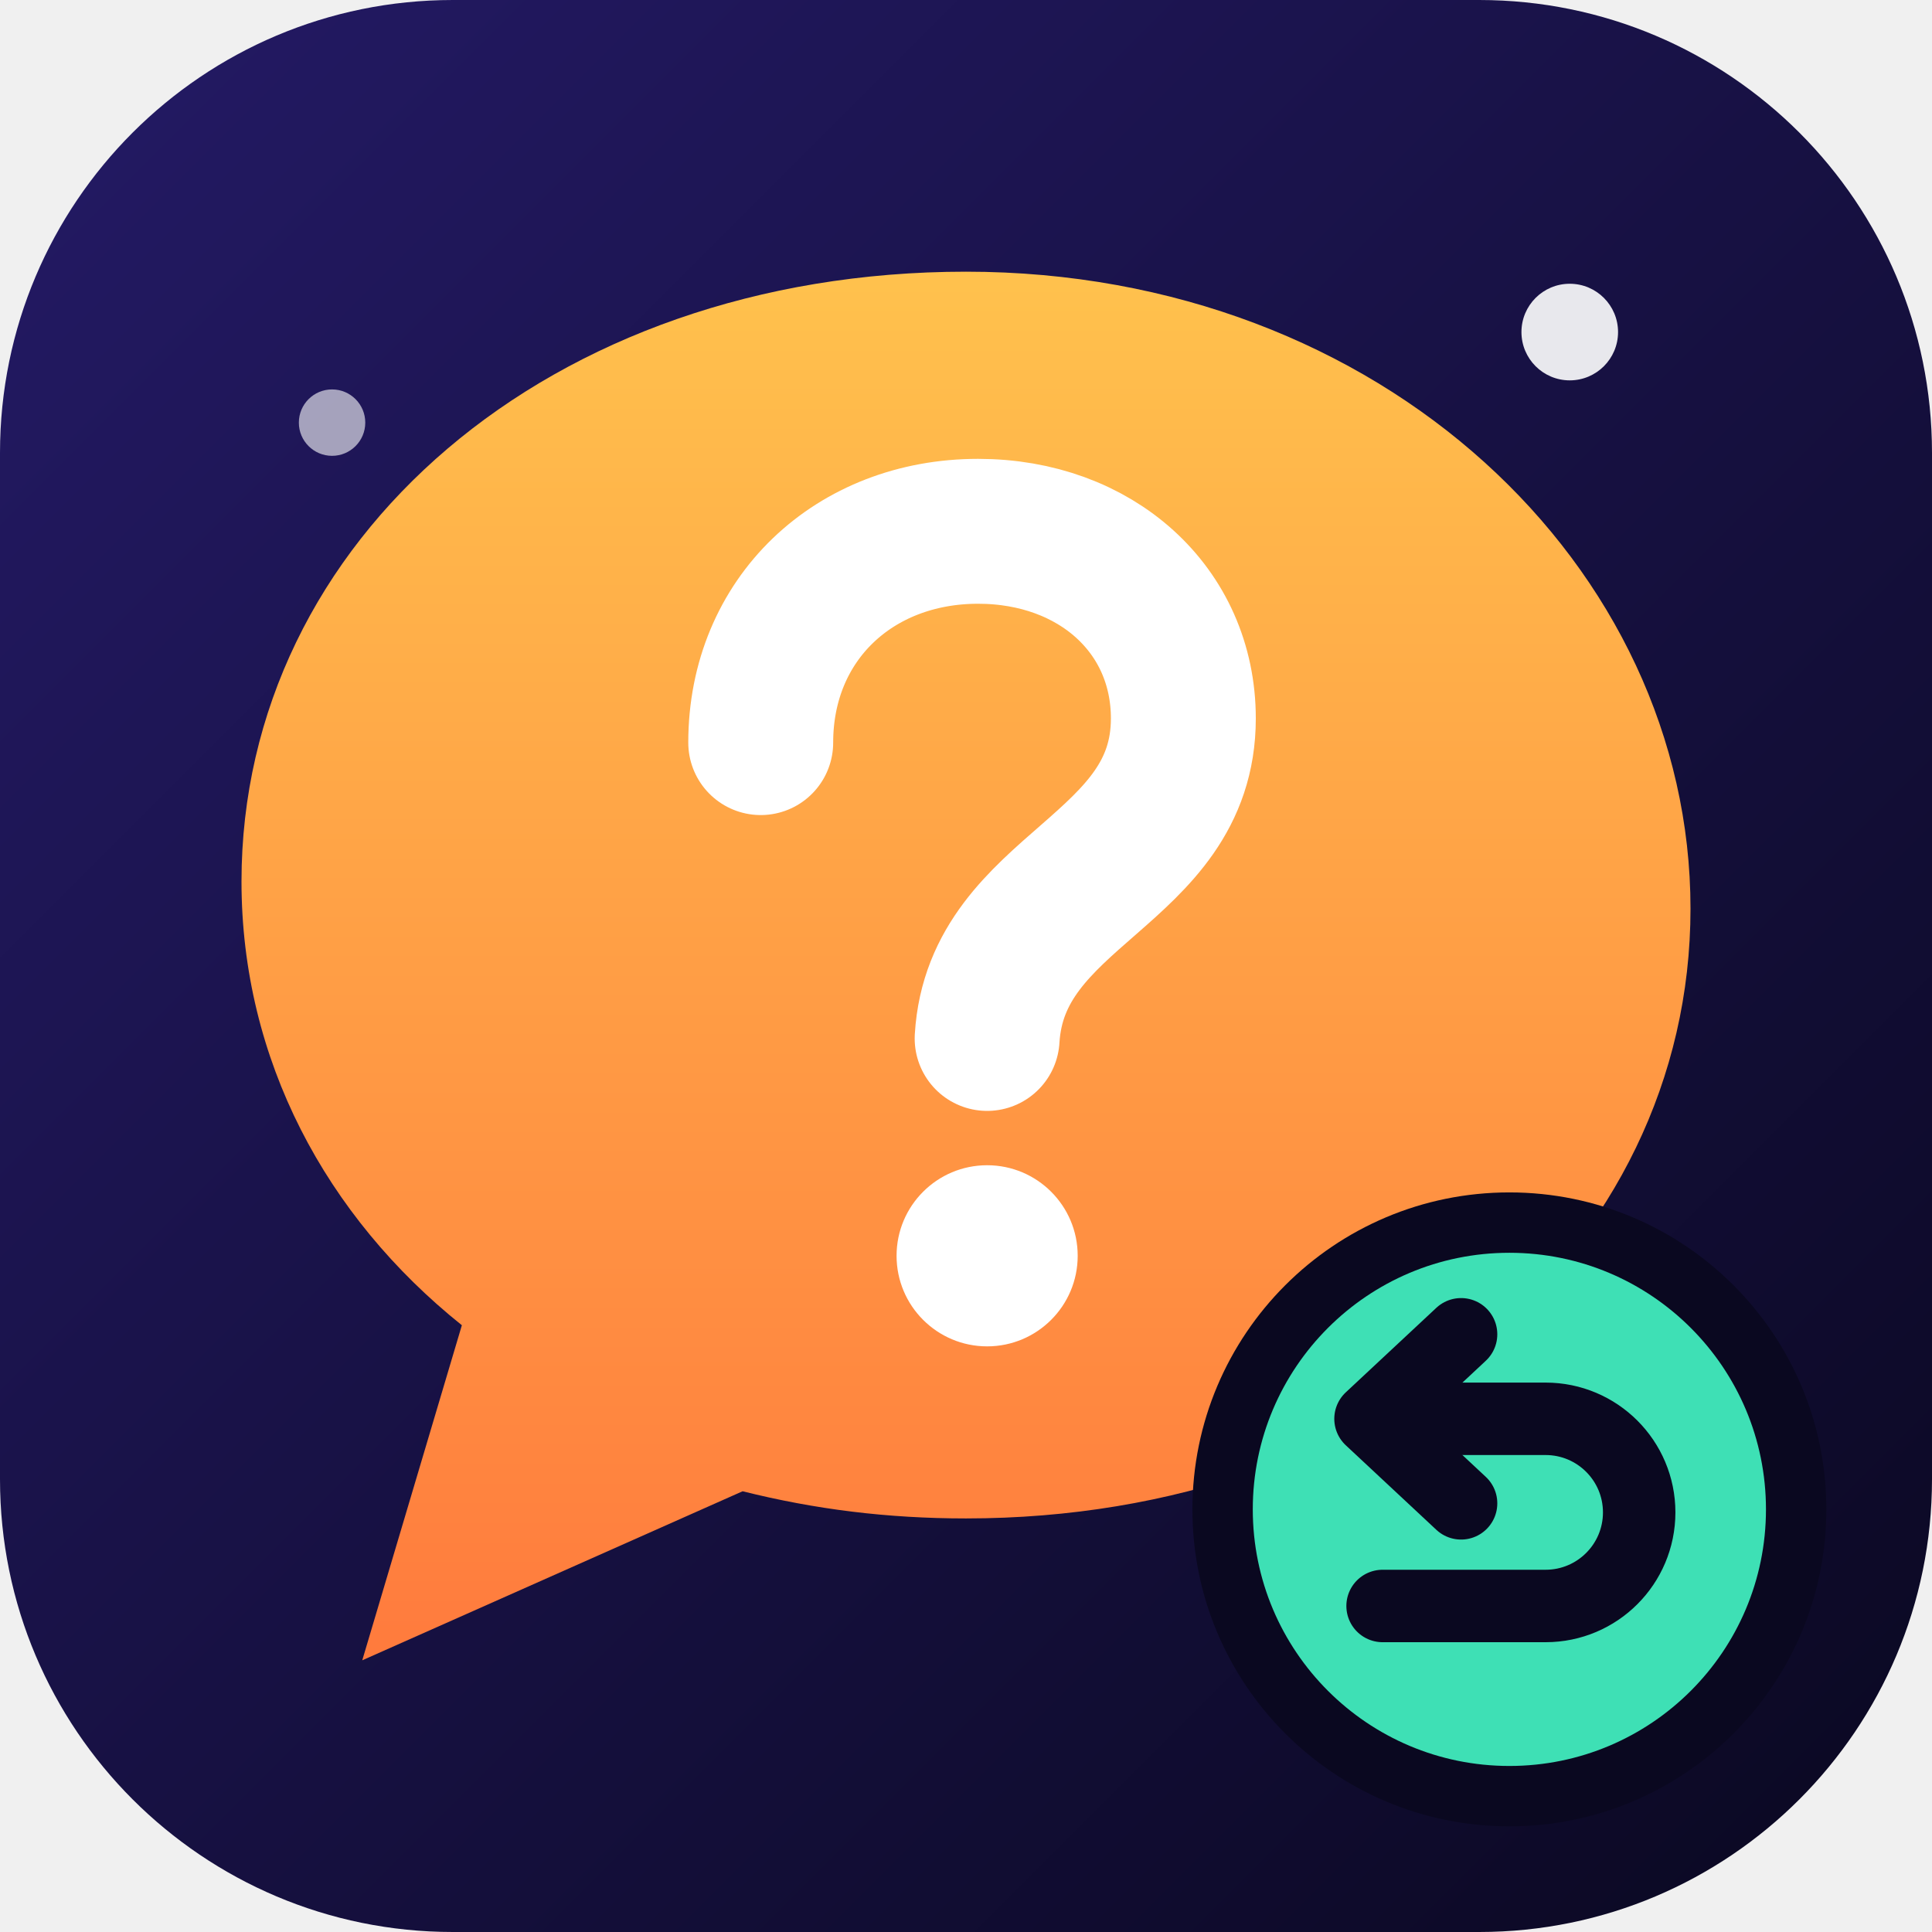
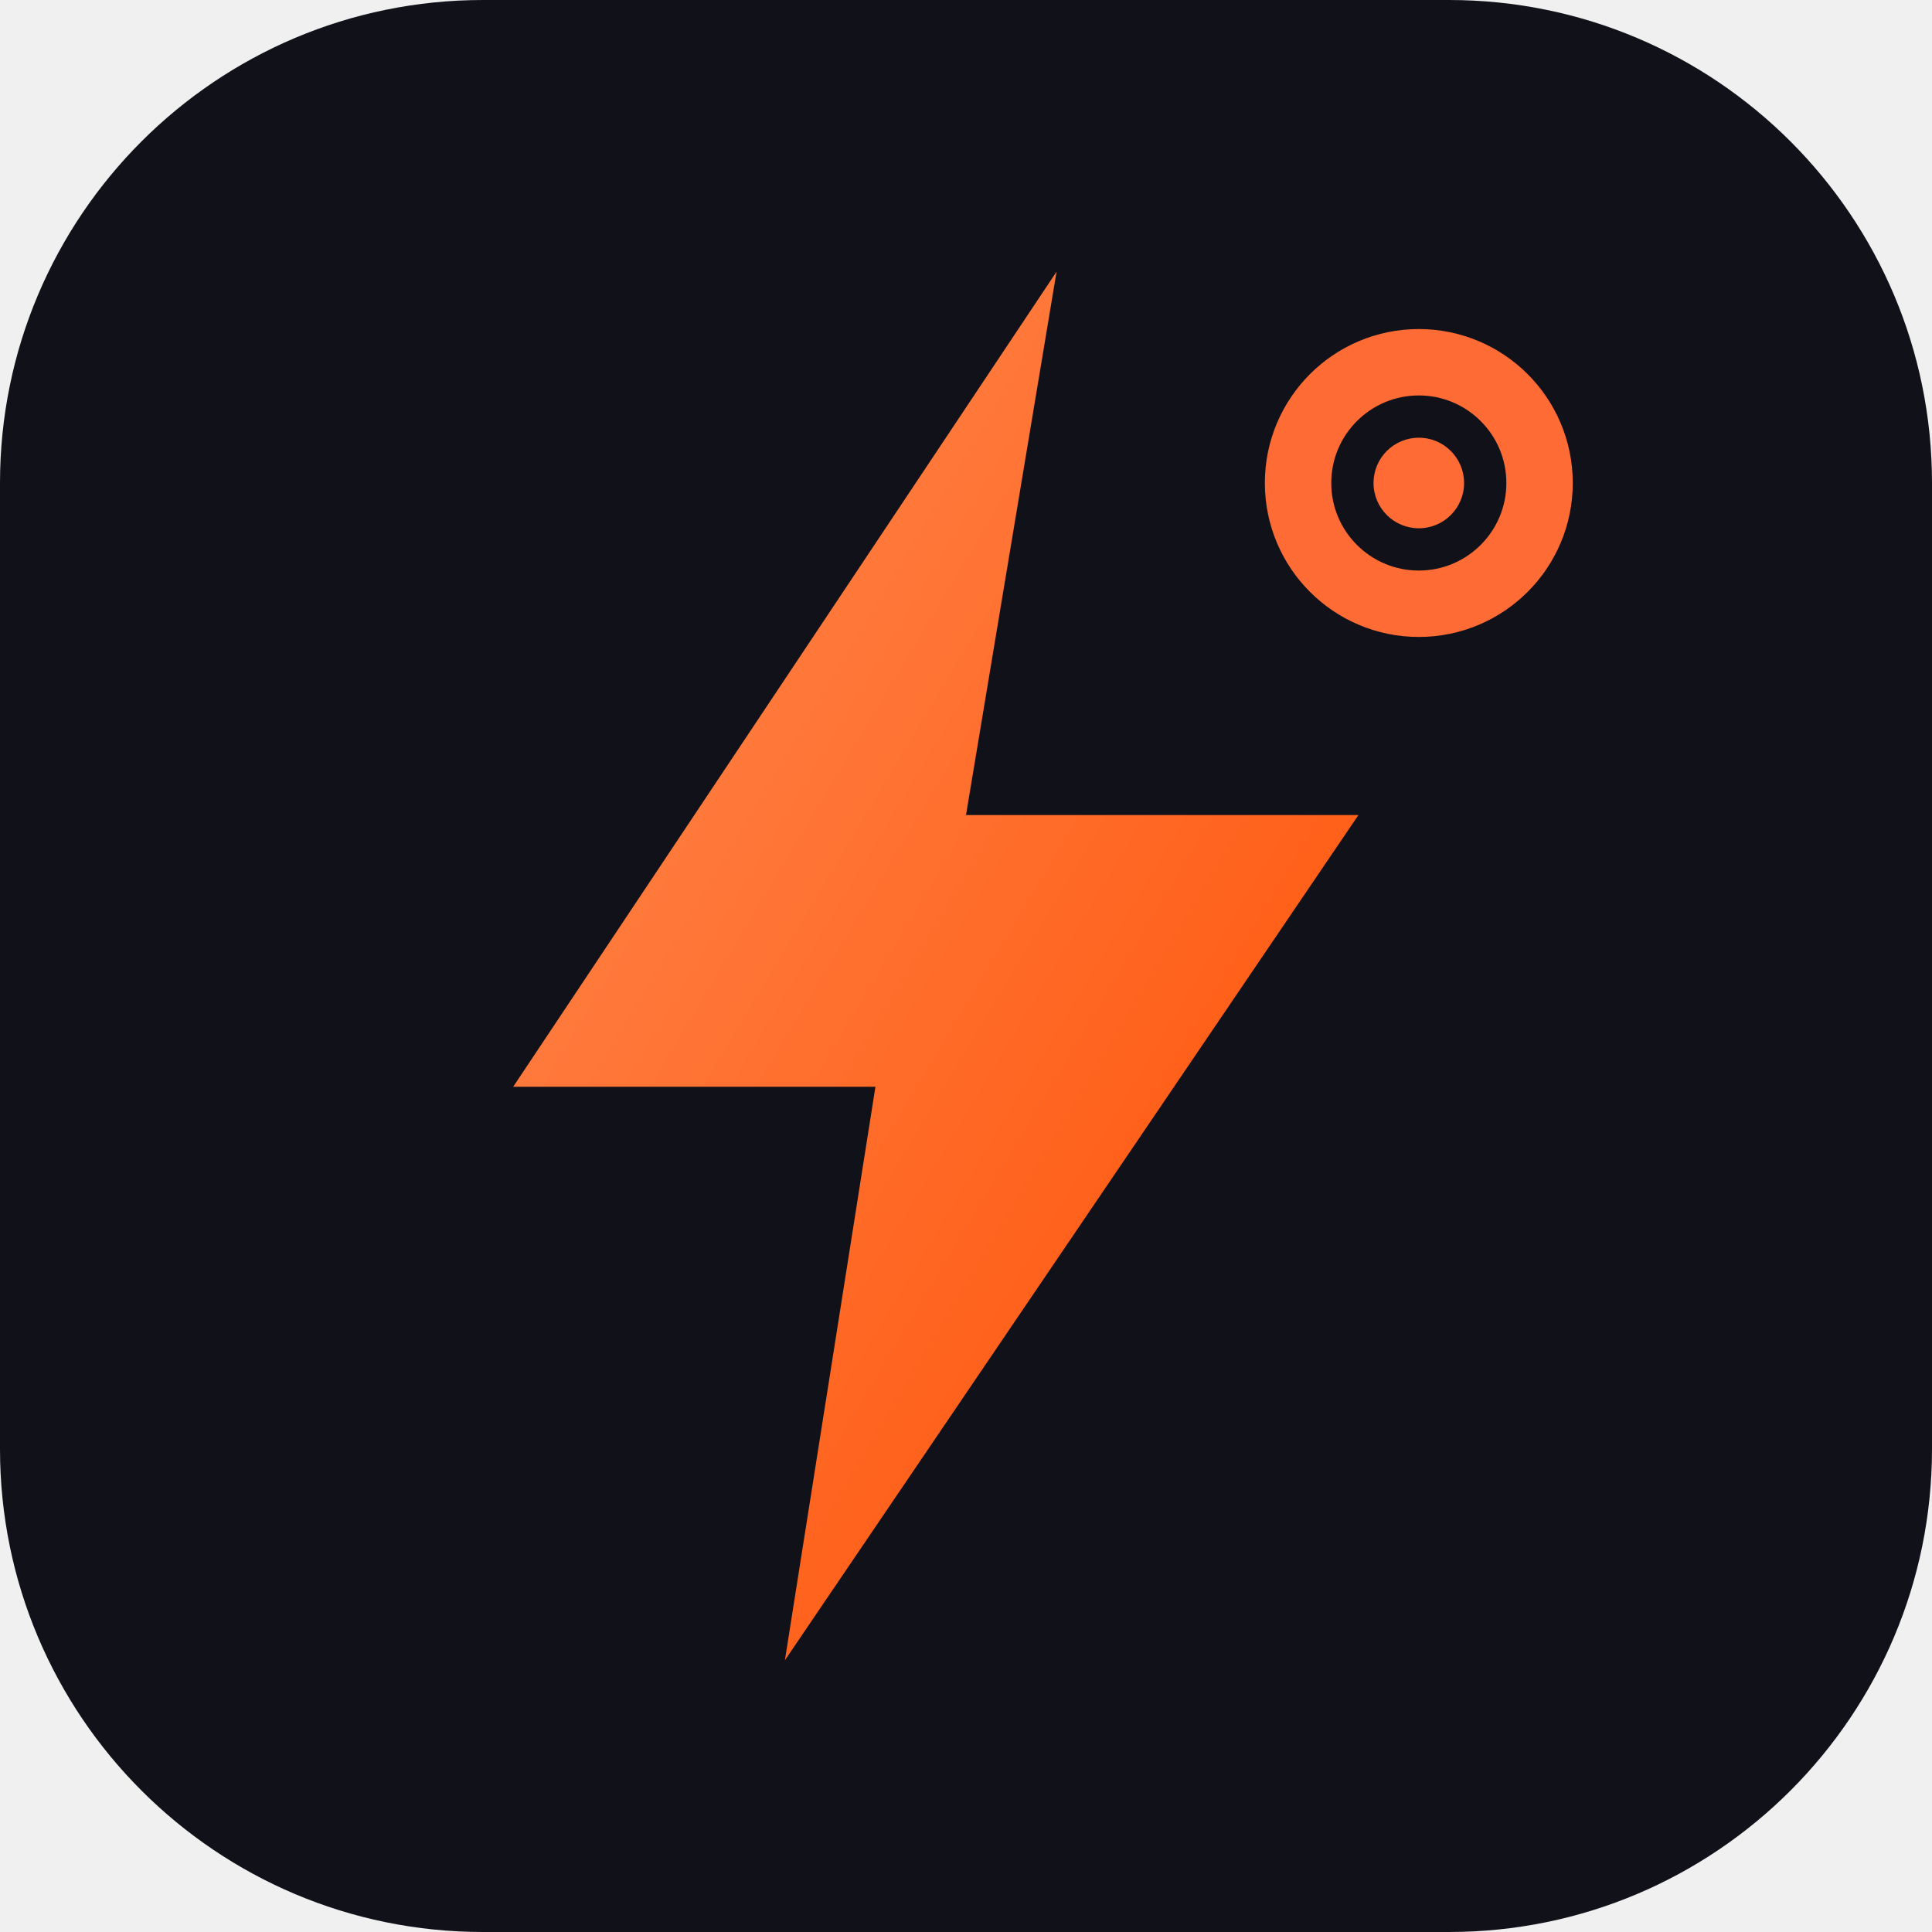
<svg xmlns="http://www.w3.org/2000/svg" viewBox="0 0 64 64">
  <defs>
-     <linearGradient id="bg" x1="0" y1="0" x2="1" y2="1">
-       <stop offset="0" stop-color="#241a66" />
-       <stop offset="1" stop-color="#0a0820" />
-     </linearGradient>
-     <linearGradient id="bubble" x1="0" y1="0" x2="0" y2="1">
-       <stop offset="0" stop-color="#ffc24d" />
-       <stop offset="1" stop-color="#ff7a3d" />
+     <linearGradient id="bolt" x1="0" y1="0" x2="1" y2="1">
+       <stop offset="0" stop-color="#FF8C55" />
+       <stop offset="1" stop-color="#FF4D00" />
    </linearGradient>
  </defs>
-   <rect width="64" height="64" rx="15" fill="url(#bg)" />
-   <circle cx="52" cy="11" r="1.6" fill="#fff" opacity=".9" />
-   <circle cx="11" cy="14" r="1.1" fill="#fff" opacity=".6" />
-   <path d="M32 9C18.2 9 8 17.9 8 29.2c0 5.9 2.8 11.1 7.3 14.7L12 55l12.6-5.6c2.4.6 4.8.9 7.4.9 13.8 0 24-8.9 24-20.2S45.8 9 32 9z" fill="url(#bubble)" />
-   <path d="M25.2 24.6c0-4.1 3.1-7 7.2-7 3.9 0 6.8 2.6 6.8 6.2 0 5.1-6.2 5.6-6.5 10.6" fill="none" stroke="#fff" stroke-width="4.8" stroke-linecap="round" stroke-linejoin="round" />
-   <circle cx="32.7" cy="41.6" r="3" fill="#fff" />
-   <circle cx="50" cy="50" r="10.5" fill="#0a0820" />
-   <circle cx="50" cy="50" r="8.5" fill="#3ee0b5" />
-   <path d="M45.8 53.2h5.4a3.1 3.1 0 0 0 0-6.2h-5.2" fill="none" stroke="#0a0820" stroke-width="2.4" stroke-linecap="round" stroke-linejoin="round" />
-   <path d="M48.4 44.2 45.4 47l3 2.8" fill="none" stroke="#0a0820" stroke-width="2.4" stroke-linecap="round" stroke-linejoin="round" />
+   <rect width="64" height="64" rx="16" fill="#111119" />
+   <path d="M35 9 17 36h12l-3 19 19-28H32z" fill="url(#bolt)" />
+   <circle cx="47" cy="16" r="4" fill="none" stroke="#FF6B35" stroke-width="2.2" />
+   <circle cx="47" cy="16" r="1.5" fill="#FF6B35" />
</svg>
